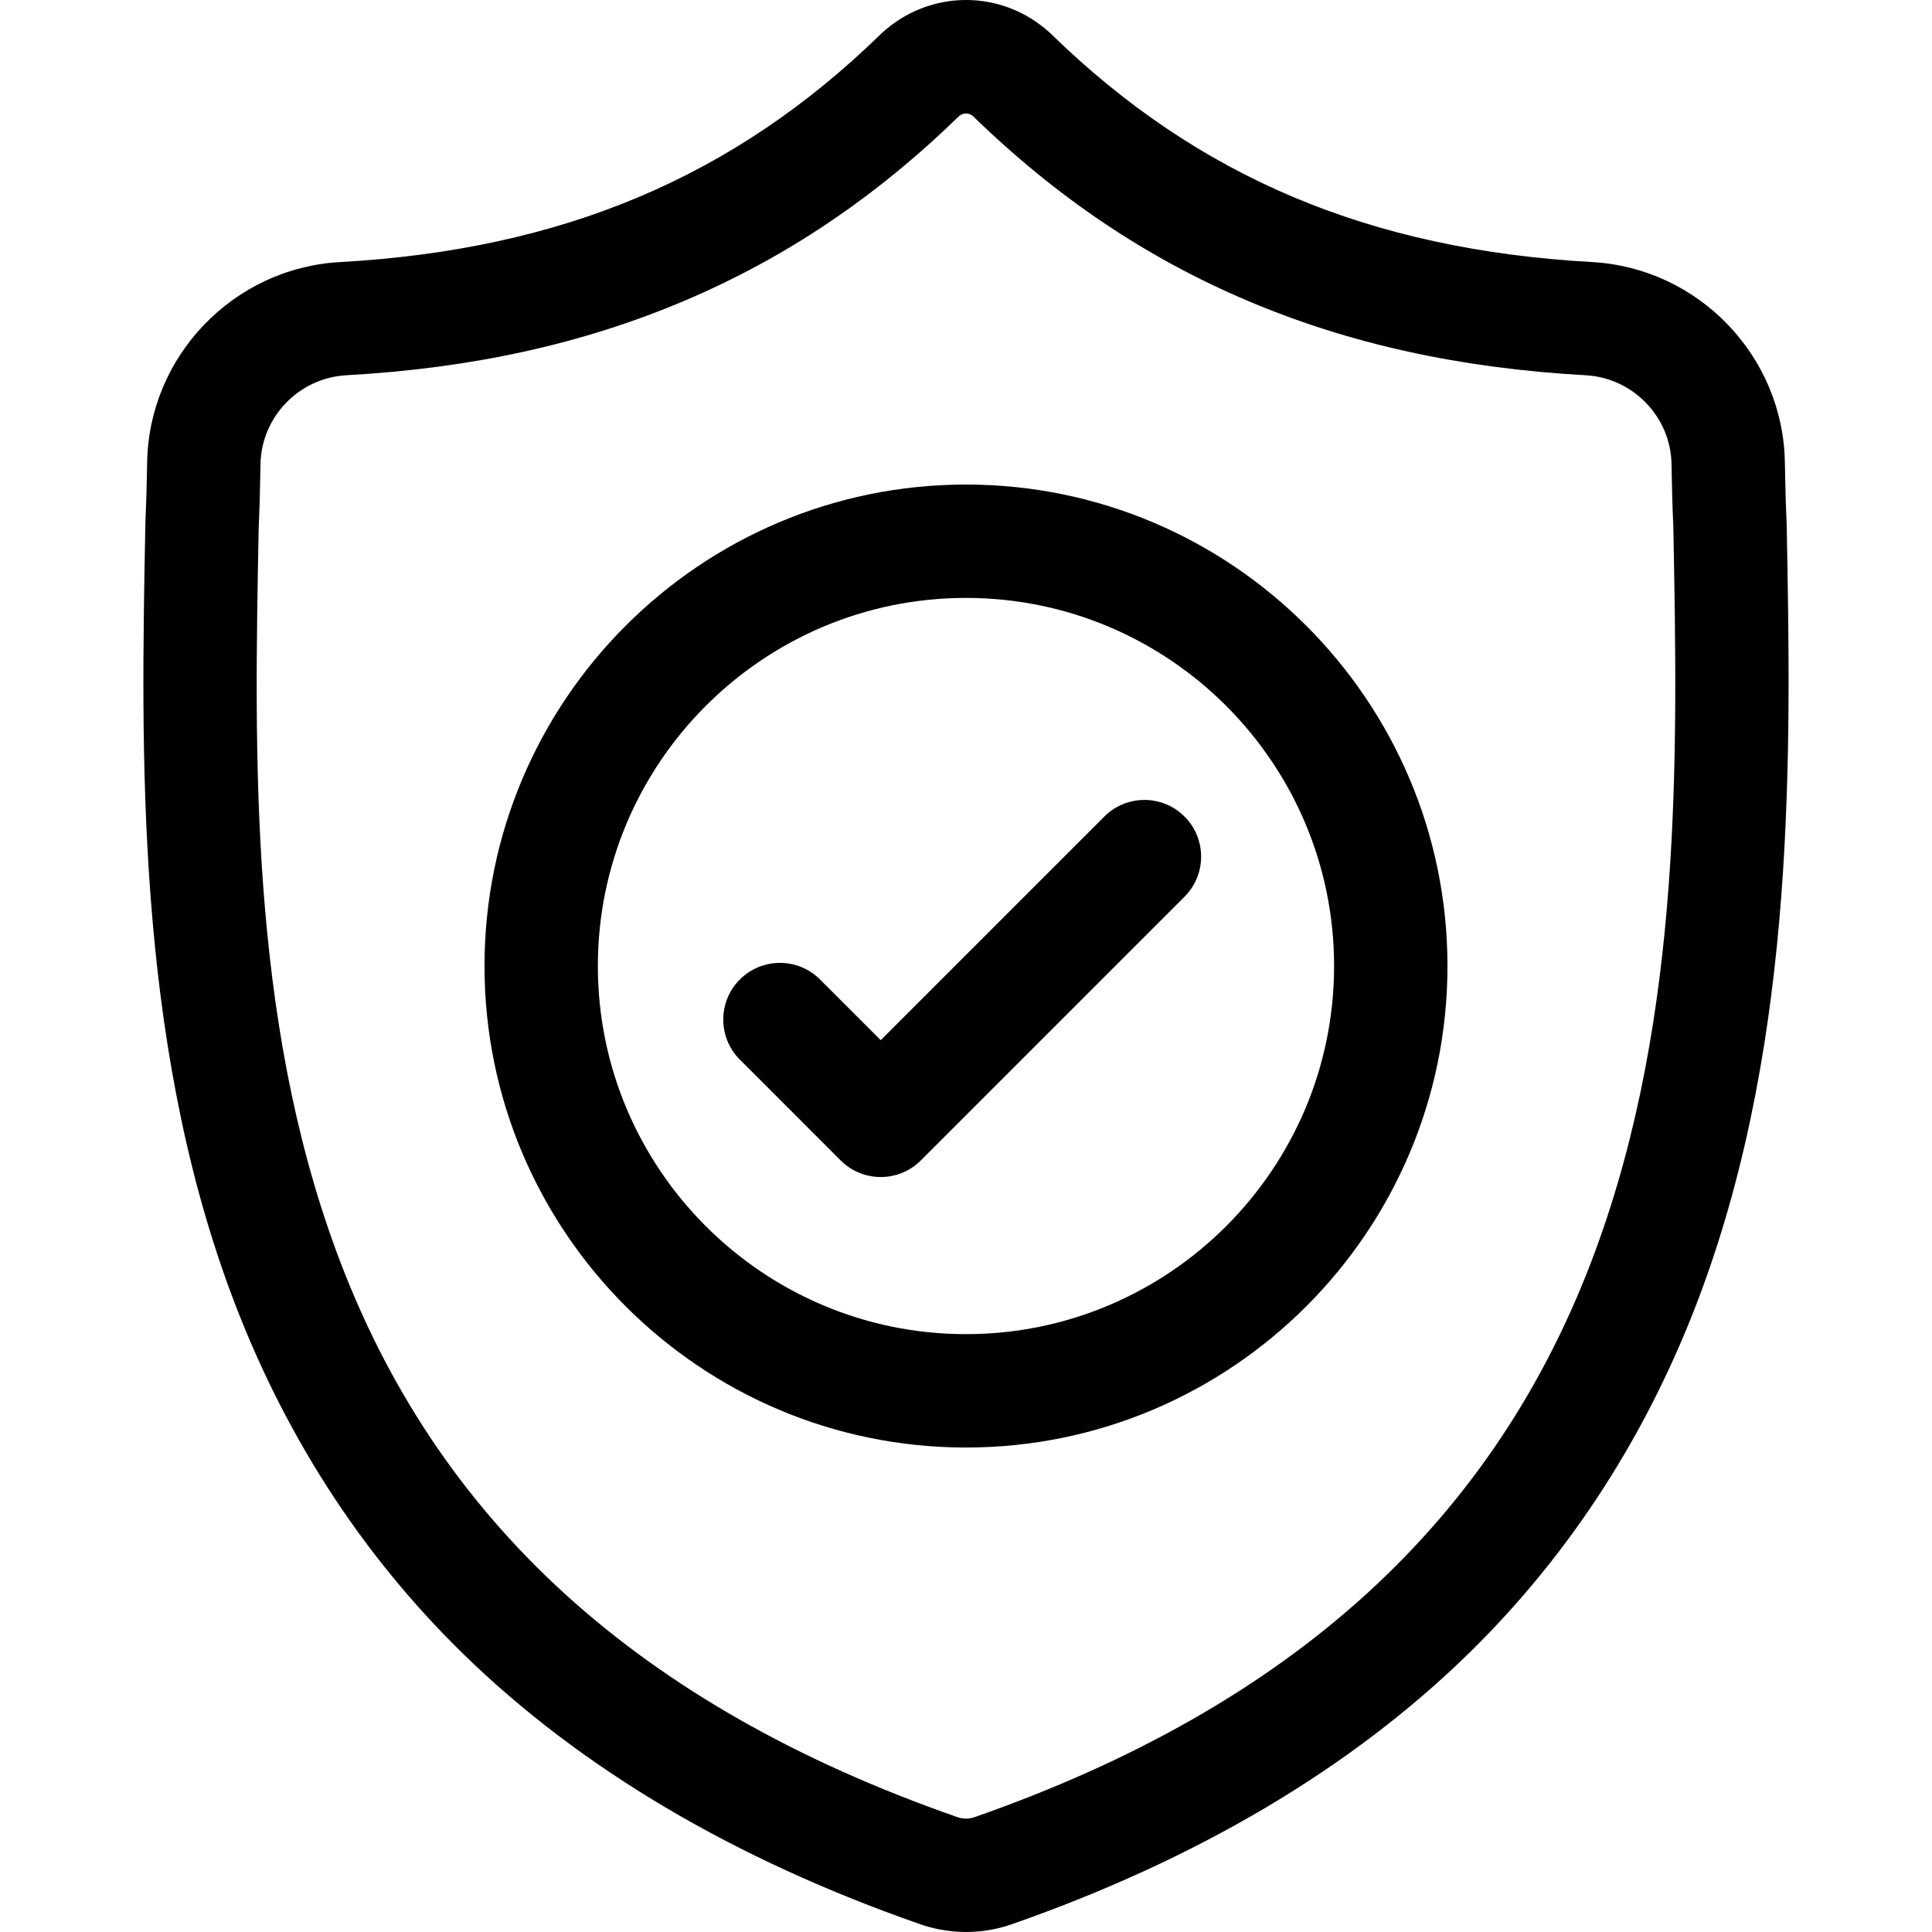
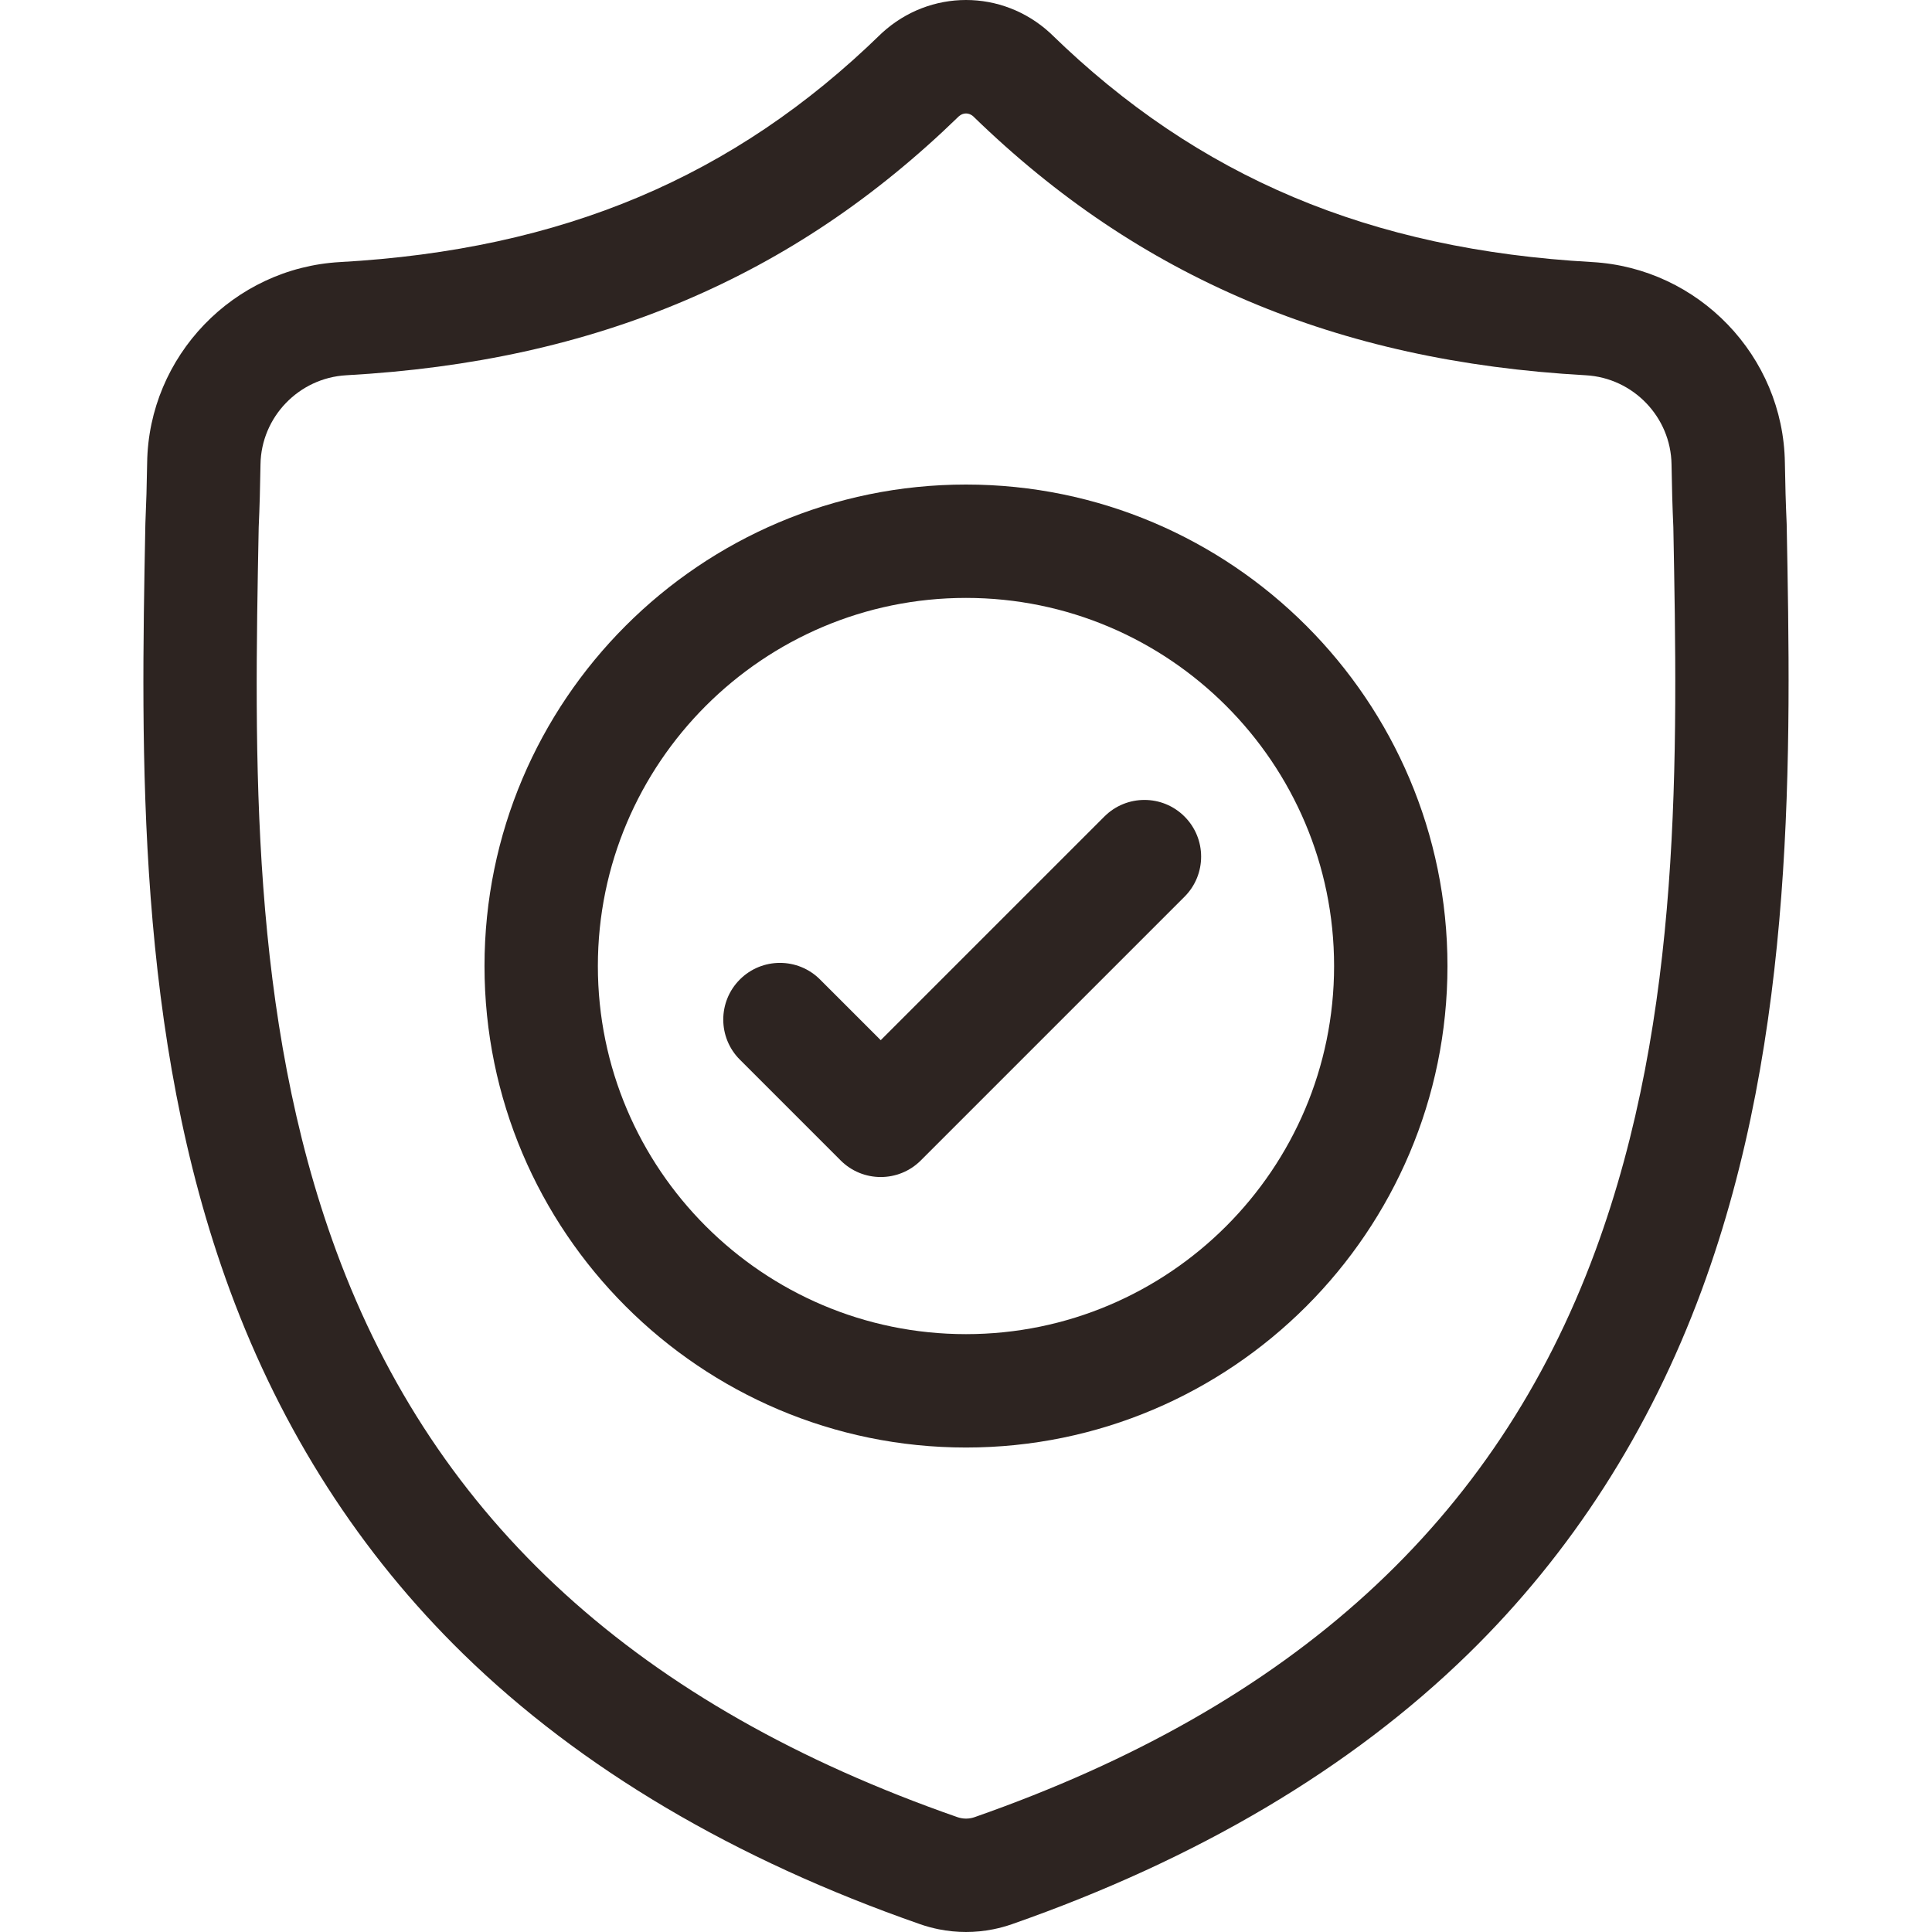
- <svg xmlns="http://www.w3.org/2000/svg" height="512pt" version="1.1" viewBox="-38 0 512 512.001" width="512pt">
-   <g id="surface1">
-     <path d="M 435.488 138.918 L 435.473 138.52 C 435.25 133.602 435.102 128.398 435.012 122.609 C 434.594 94.379 412.152 71.027 383.918 69.449 C 325.051 66.164 279.512 46.969 240.602 9.043 L 240.27 8.727 C 227.578 -2.91 208.434 -2.91 195.738 8.727 L 195.406 9.043 C 156.496 46.969 110.957 66.164 52.09 69.453 C 23.859 71.027 1.414 94.379 0.996 122.613 C 0.91 128.363 0.758 133.566 0.535 138.52 L 0.512 139.445 C -0.633 199.473 -2.055 274.18 22.938 341.988 C 36.68 379.277 57.492 411.691 84.793 438.336 C 115.887 468.68 156.613 492.77 205.84 509.934 C 207.441 510.492 209.105 510.945 210.801 511.285 C 213.191 511.762 215.598 512 218.004 512 C 220.41 512 222.82 511.762 225.207 511.285 C 226.902 510.945 228.578 510.488 230.188 509.926 C 279.355 492.73 320.039 468.629 351.105 438.289 C 378.395 411.637 399.207 379.215 412.961 341.918 C 438.047 273.906 436.629 199.059 435.488 138.918 Z M 384.773 331.523 C 358.414 402.992 304.605 452.074 220.273 481.566 C 219.973 481.668 219.652 481.758 219.32 481.824 C 218.449 481.996 217.562 481.996 216.68 481.82 C 216.352 481.754 216.031 481.668 215.734 481.566 C 131.312 452.129 77.469 403.074 51.129 331.602 C 28.094 269.098 29.398 200.52 30.551 140.02 L 30.559 139.684 C 30.793 134.484 30.949 129.039 31.035 123.055 C 31.223 110.52 41.207 100.148 53.766 99.449 C 87.078 97.59 116.344 91.152 143.234 79.77 C 170.09 68.402 193.941 52.379 216.145 30.785 C 217.273 29.832 218.738 29.828 219.863 30.785 C 242.07 52.379 265.922 68.402 292.773 79.77 C 319.664 91.152 348.93 97.59 382.246 99.449 C 394.805 100.148 404.789 110.52 404.973 123.059 C 405.062 129.074 405.219 134.52 405.453 139.684 C 406.602 200.254 407.875 268.887 384.773 331.523 Z M 384.773 331.523 " style=" stroke:none;fill-rule:nonzero;fill:rgb(0%,0%,0%);fill-opacity:1;" />
-     <path d="M 217.996 128.41 C 147.637 128.41 90.398 185.652 90.398 256.008 C 90.398 326.367 147.637 383.609 217.996 383.609 C 288.352 383.609 345.594 326.367 345.594 256.008 C 345.594 185.652 288.352 128.41 217.996 128.41 Z M 217.996 353.562 C 164.203 353.562 120.441 309.801 120.441 256.008 C 120.441 202.215 164.203 158.453 217.996 158.453 C 271.785 158.453 315.547 202.215 315.547 256.008 C 315.547 309.801 271.785 353.562 217.996 353.562 Z M 217.996 353.562 " style=" stroke:none;fill-rule:nonzero;fill:rgb(0%,0%,0%);fill-opacity:1;" />
-     <path d="M 254.668 216.395 L 195.402 275.66 L 179.316 259.574 C 173.449 253.707 163.938 253.707 158.07 259.574 C 152.207 265.441 152.207 274.953 158.07 280.816 L 184.781 307.527 C 187.715 310.461 191.559 311.926 195.402 311.926 C 199.246 311.926 203.09 310.461 206.023 307.527 L 275.914 237.637 C 281.777 231.77 281.777 222.258 275.914 216.395 C 270.047 210.523 260.535 210.523 254.668 216.395 Z M 254.668 216.395 " style=" stroke:none;fill-rule:nonzero;fill:rgb(0%,0%,0%);fill-opacity:1;" />
+ <svg xmlns="http://www.w3.org/2000/svg" height="512pt" version="1.1" viewBox="-38 0 512 512.001" width="512pt" id="svg8694">
+   <defs id="defs8698" />
+   <g id="surface1" style="fill:#2d2421;fill-opacity:1">
+     <path d="M 435.488 138.918 L 435.473 138.52 C 435.25 133.602 435.102 128.398 435.012 122.609 C 434.594 94.379 412.152 71.027 383.918 69.449 C 325.051 66.164 279.512 46.969 240.602 9.043 L 240.27 8.727 C 227.578 -2.91 208.434 -2.91 195.738 8.727 L 195.406 9.043 C 156.496 46.969 110.957 66.164 52.09 69.453 C 23.859 71.027 1.414 94.379 0.996 122.613 C 0.91 128.363 0.758 133.566 0.535 138.52 L 0.512 139.445 C -0.633 199.473 -2.055 274.18 22.938 341.988 C 36.68 379.277 57.492 411.691 84.793 438.336 C 115.887 468.68 156.613 492.77 205.84 509.934 C 207.441 510.492 209.105 510.945 210.801 511.285 C 213.191 511.762 215.598 512 218.004 512 C 220.41 512 222.82 511.762 225.207 511.285 C 226.902 510.945 228.578 510.488 230.188 509.926 C 279.355 492.73 320.039 468.629 351.105 438.289 C 378.395 411.637 399.207 379.215 412.961 341.918 C 438.047 273.906 436.629 199.059 435.488 138.918 Z M 384.773 331.523 C 358.414 402.992 304.605 452.074 220.273 481.566 C 219.973 481.668 219.652 481.758 219.32 481.824 C 218.449 481.996 217.562 481.996 216.68 481.82 C 216.352 481.754 216.031 481.668 215.734 481.566 C 131.312 452.129 77.469 403.074 51.129 331.602 C 28.094 269.098 29.398 200.52 30.551 140.02 L 30.559 139.684 C 30.793 134.484 30.949 129.039 31.035 123.055 C 31.223 110.52 41.207 100.148 53.766 99.449 C 87.078 97.59 116.344 91.152 143.234 79.77 C 170.09 68.402 193.941 52.379 216.145 30.785 C 217.273 29.832 218.738 29.828 219.863 30.785 C 242.07 52.379 265.922 68.402 292.773 79.77 C 319.664 91.152 348.93 97.59 382.246 99.449 C 394.805 100.148 404.789 110.52 404.973 123.059 C 405.062 129.074 405.219 134.52 405.453 139.684 C 406.602 200.254 407.875 268.887 384.773 331.523 Z M 384.773 331.523 " style="stroke:none;fill-rule:nonzero;fill:#2d2421;fill-opacity:1" id="path8687" />
+     <path d="M 217.996 128.41 C 147.637 128.41 90.398 185.652 90.398 256.008 C 90.398 326.367 147.637 383.609 217.996 383.609 C 288.352 383.609 345.594 326.367 345.594 256.008 C 345.594 185.652 288.352 128.41 217.996 128.41 Z M 217.996 353.562 C 164.203 353.562 120.441 309.801 120.441 256.008 C 120.441 202.215 164.203 158.453 217.996 158.453 C 271.785 158.453 315.547 202.215 315.547 256.008 C 315.547 309.801 271.785 353.562 217.996 353.562 Z M 217.996 353.562 " style="stroke:none;fill-rule:nonzero;fill:#2d2421;fill-opacity:1" id="path8689" />
+     <path d="M 254.668 216.395 L 195.402 275.66 L 179.316 259.574 C 173.449 253.707 163.938 253.707 158.07 259.574 C 152.207 265.441 152.207 274.953 158.07 280.816 L 184.781 307.527 C 187.715 310.461 191.559 311.926 195.402 311.926 C 199.246 311.926 203.09 310.461 206.023 307.527 L 275.914 237.637 C 281.777 231.77 281.777 222.258 275.914 216.395 C 270.047 210.523 260.535 210.523 254.668 216.395 Z M 254.668 216.395 " style="stroke:none;fill-rule:nonzero;fill:#2d2421;fill-opacity:1" id="path8691" />
  </g>
</svg>
